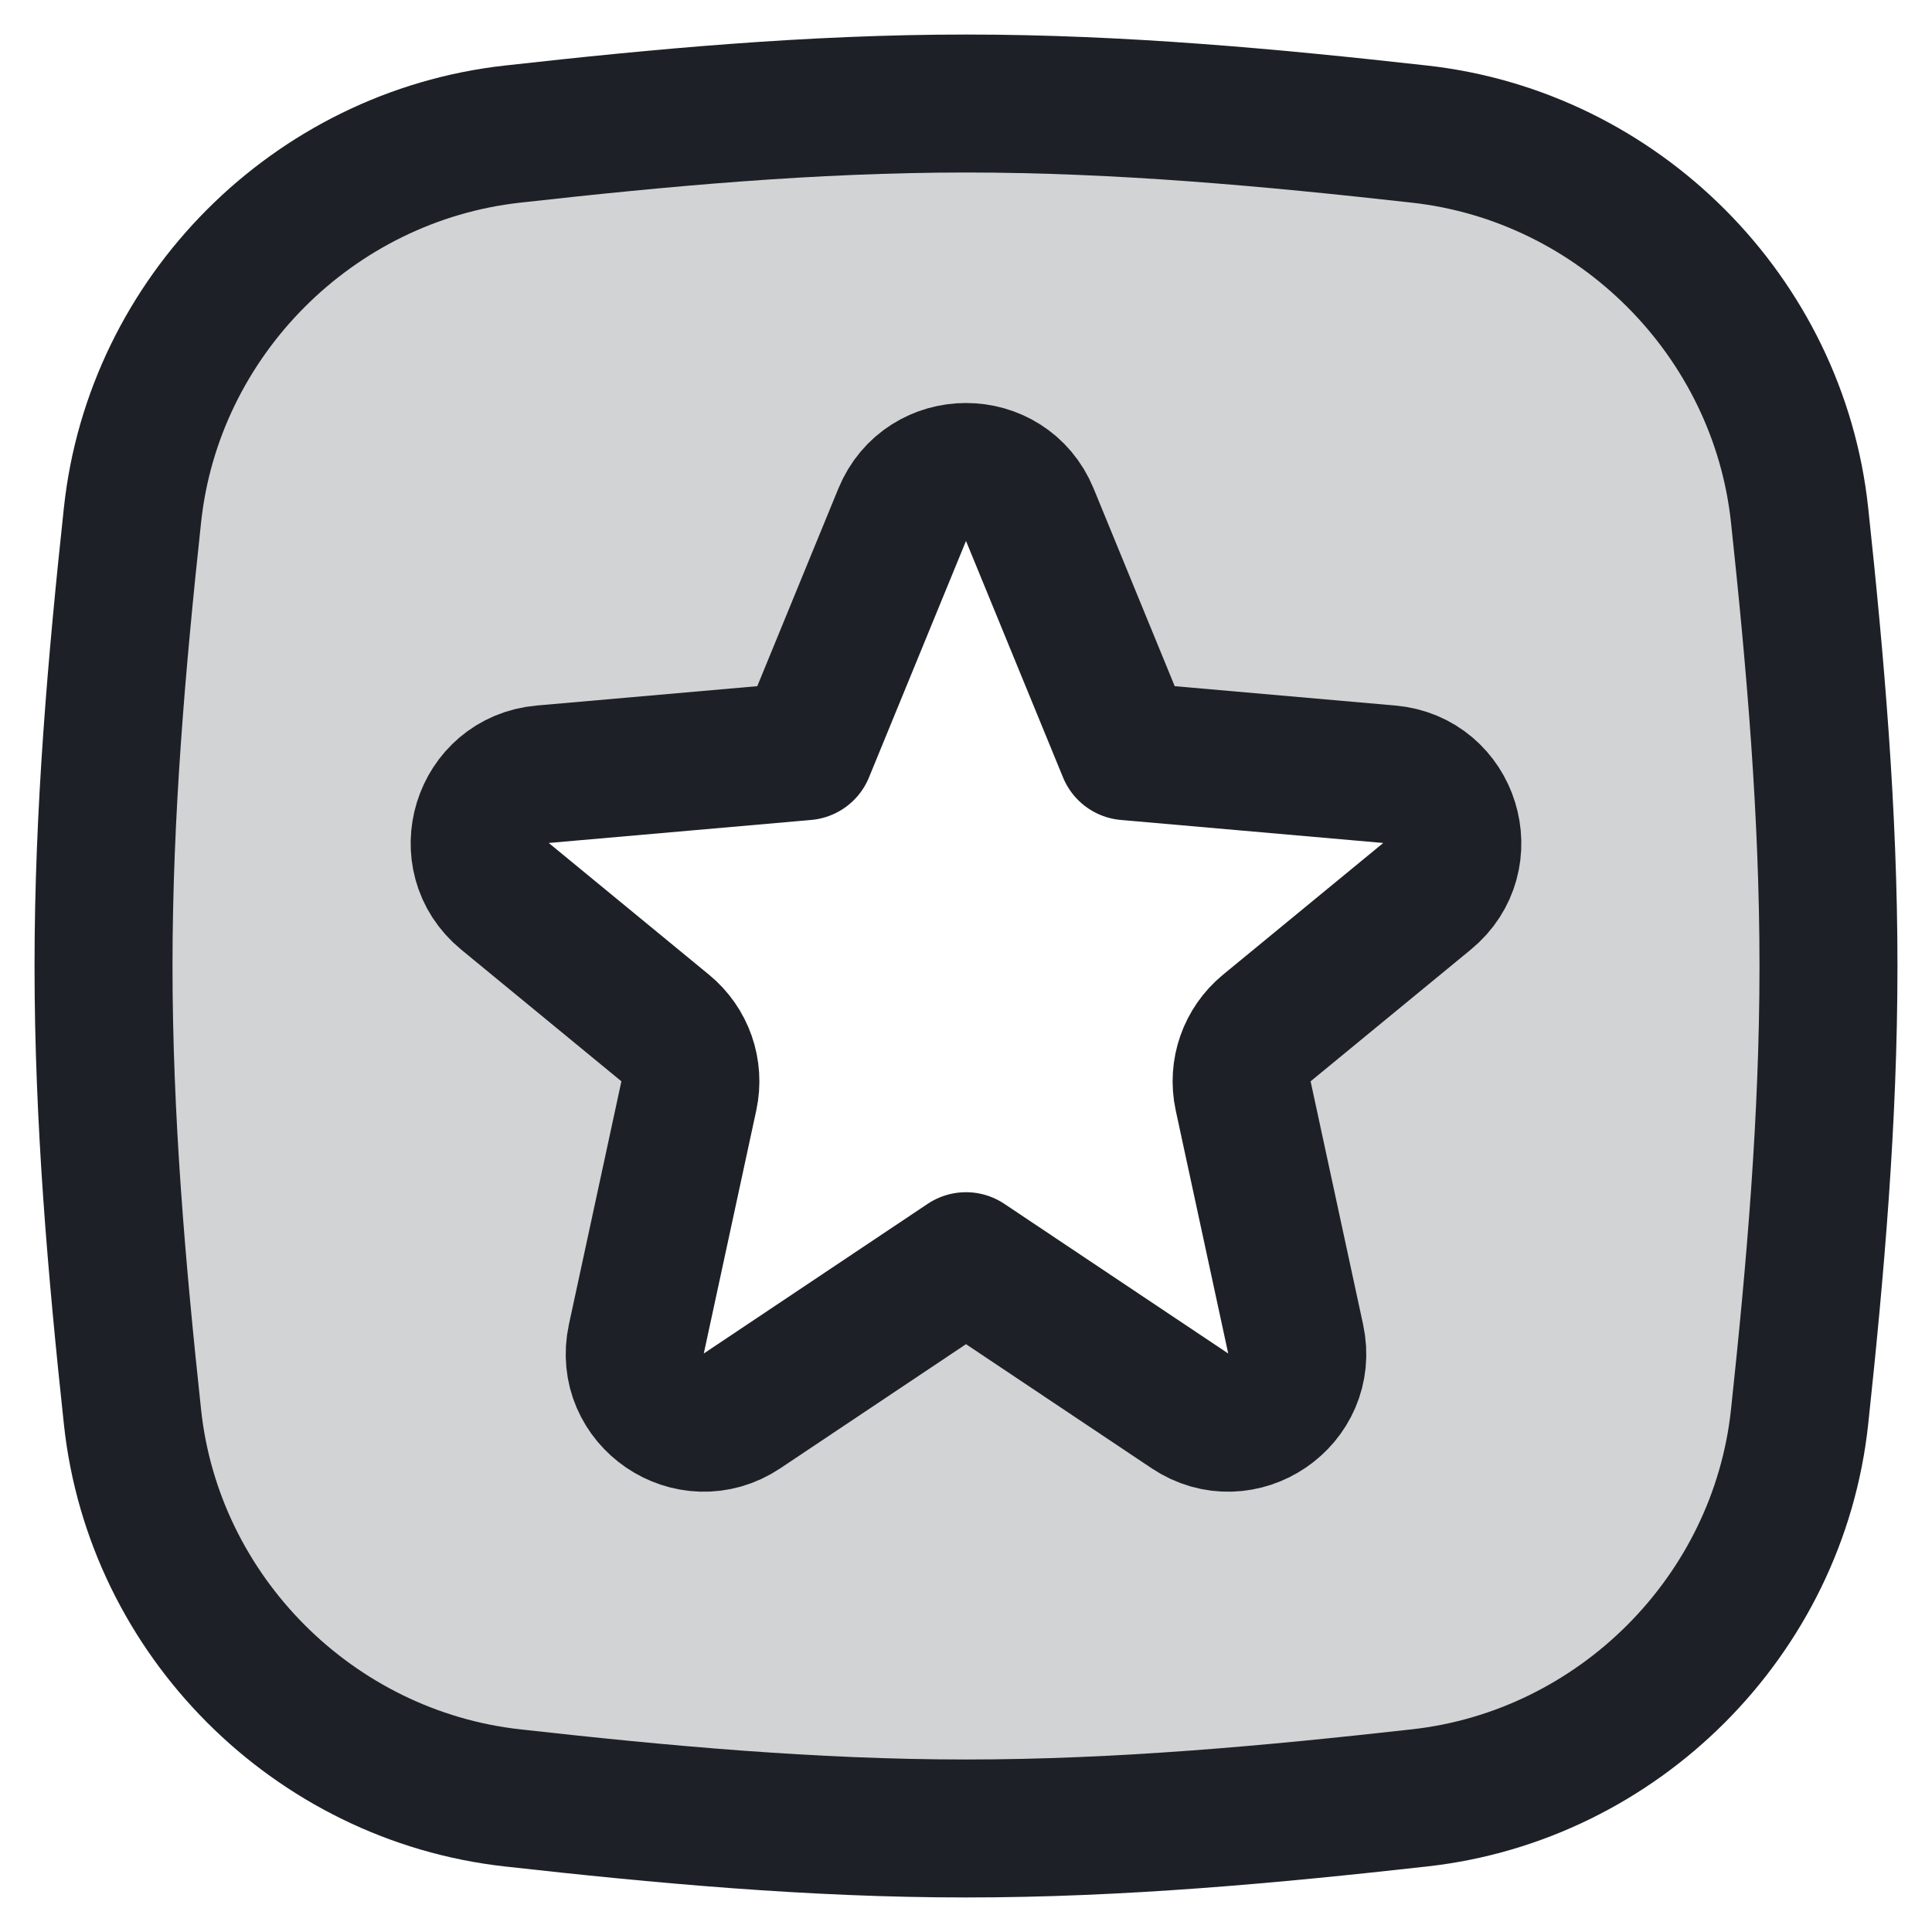
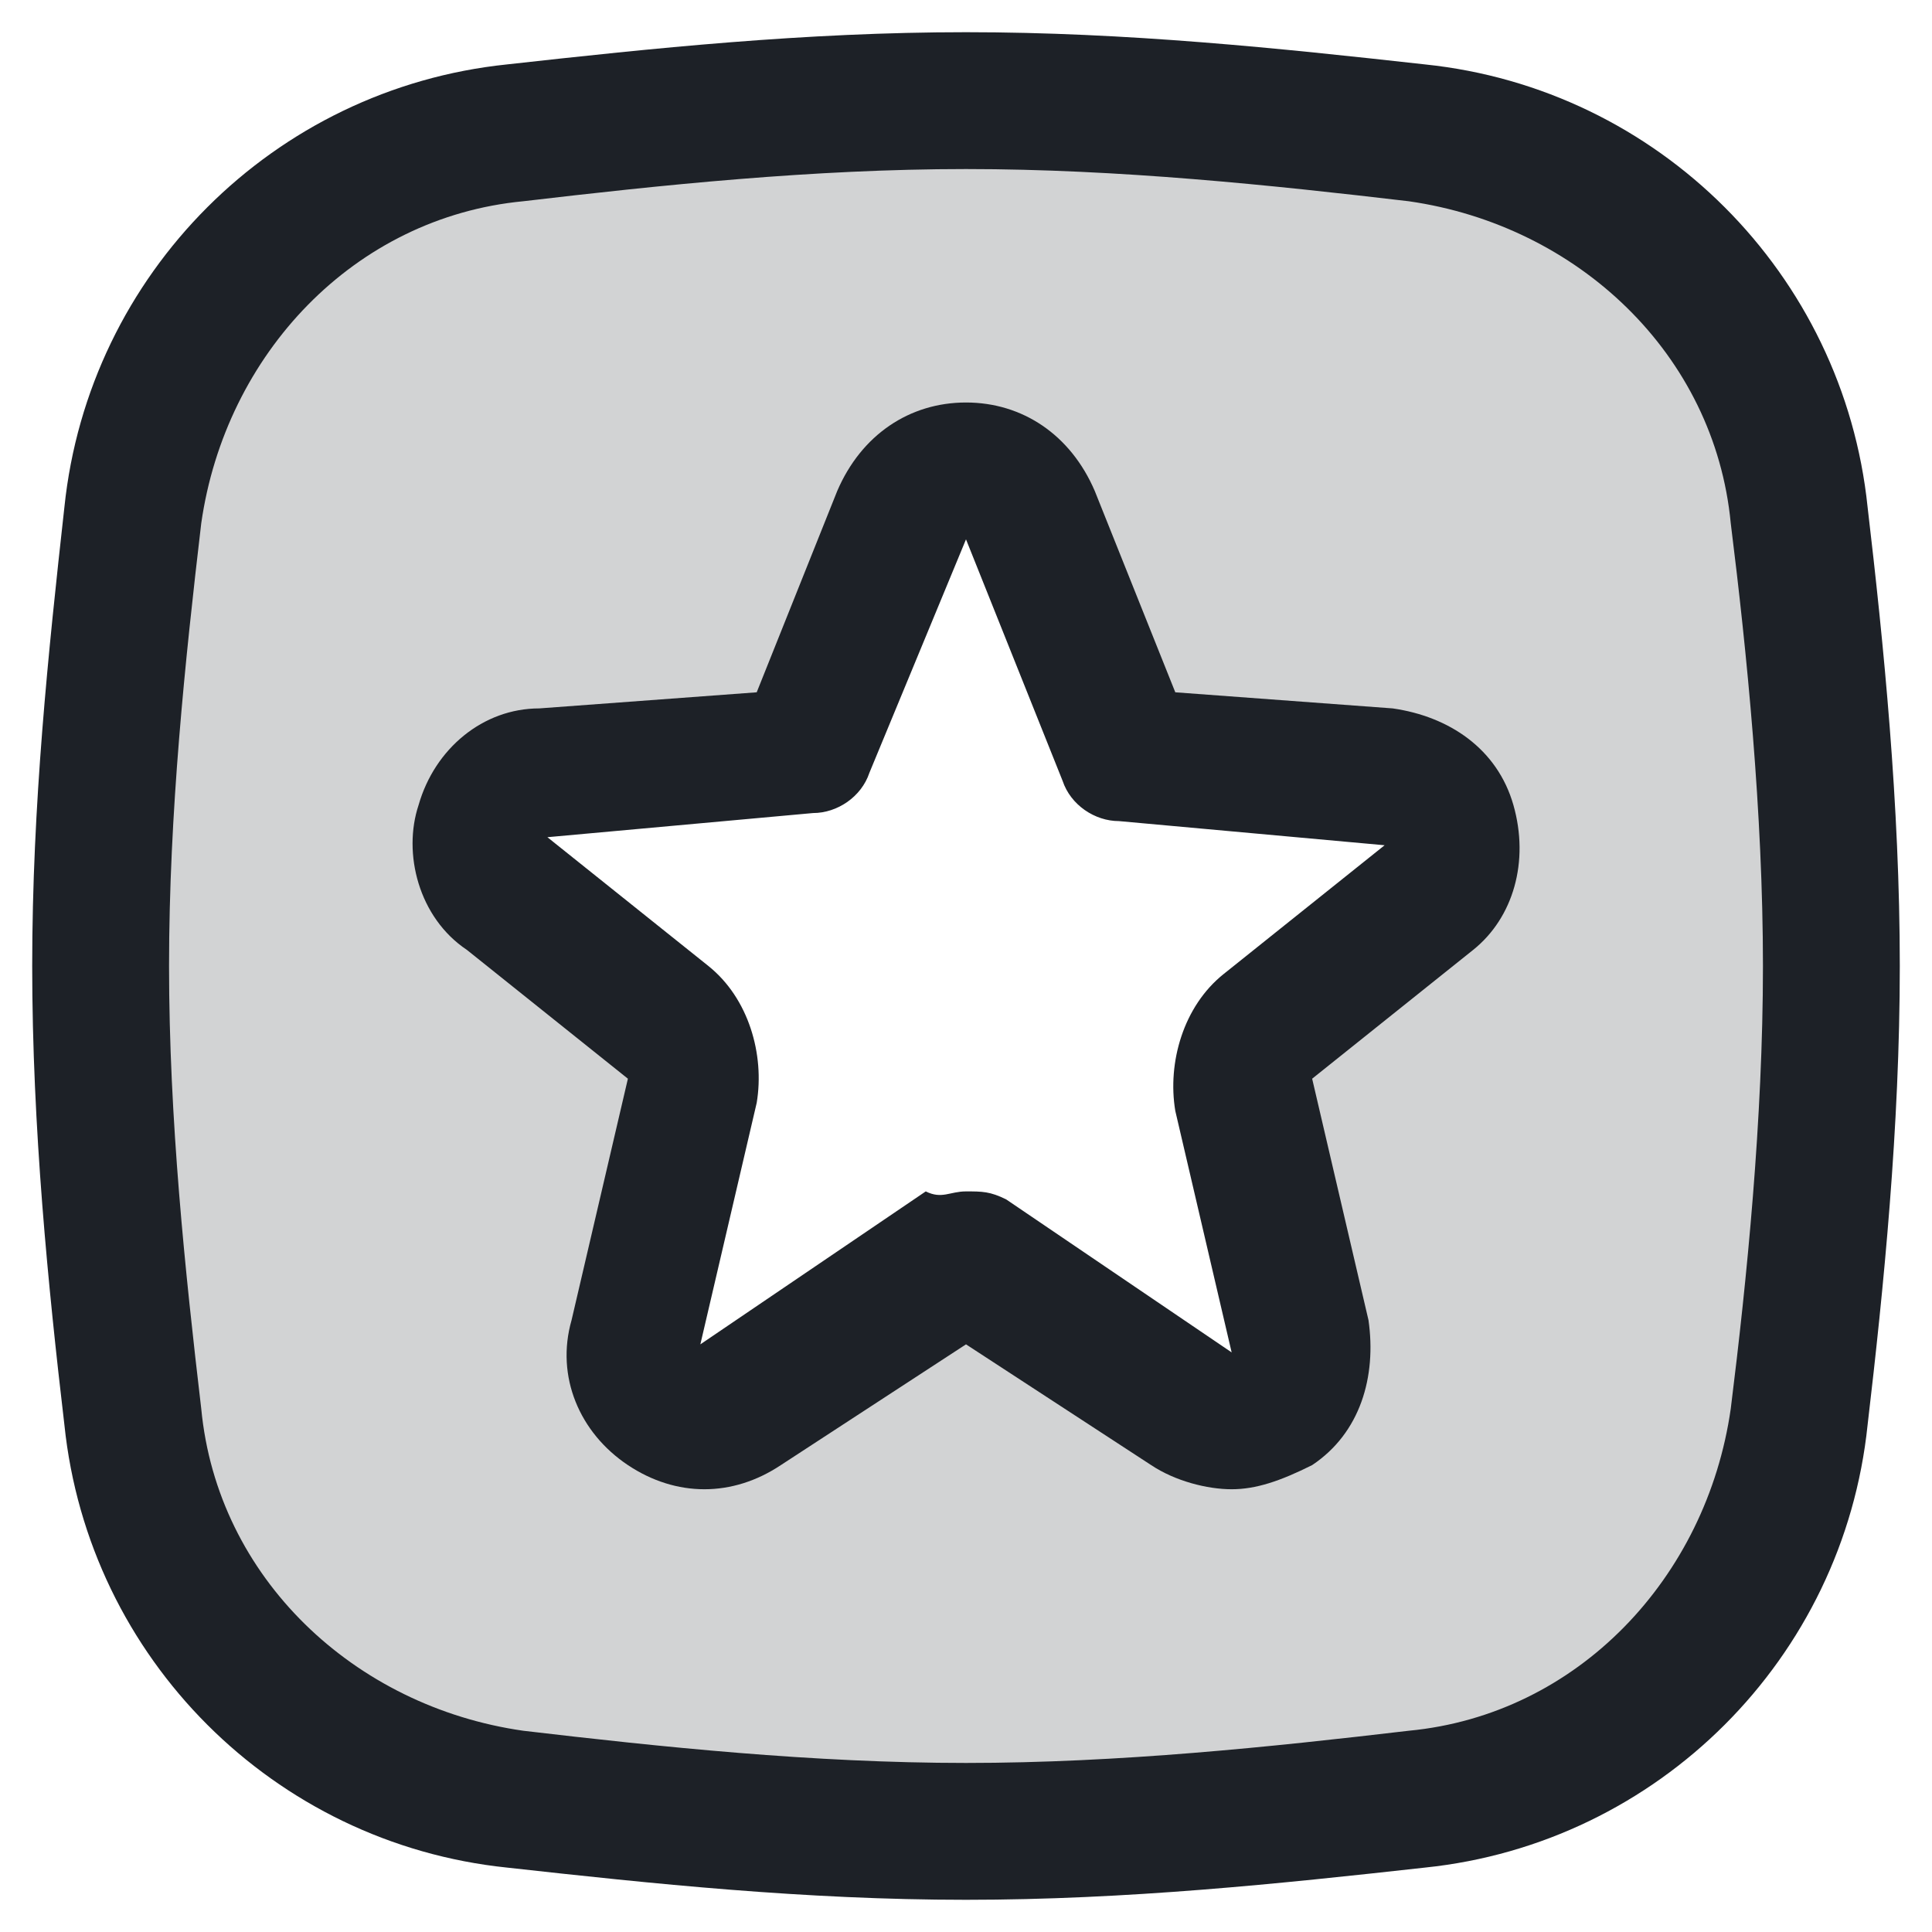
<svg xmlns="http://www.w3.org/2000/svg" width="24" height="24" viewBox="0 0 24 24" fill="none">
-   <path opacity="0.2" fill-rule="evenodd" clip-rule="evenodd" d="M6.365 22.334C3.896 22.059 1.91 20.073 1.646 17.603C1.45 15.78 1.286 13.908 1.286 12C1.286 10.092 1.45 8.22 1.646 6.397C1.91 3.927 3.896 1.941 6.365 1.666C8.198 1.461 10.081 1.286 12 1.286C13.919 1.286 15.802 1.461 17.635 1.666C20.104 1.941 22.09 3.927 22.355 6.397C22.55 8.22 22.714 10.092 22.714 12C22.714 13.908 22.55 15.78 22.355 17.603C22.09 20.073 20.104 22.059 17.635 22.334C15.802 22.539 13.919 22.714 12 22.714C10.081 22.714 8.198 22.539 6.365 22.334ZM12.793 6.395C12.502 5.686 11.498 5.686 11.207 6.395L10.002 9.332L6.742 9.618C5.977 9.685 5.679 10.647 6.273 11.134L8.263 12.77C8.512 12.973 8.625 13.299 8.557 13.613L7.905 16.633C7.742 17.386 8.579 17.954 9.219 17.526L12 15.666L14.781 17.526C15.421 17.954 16.258 17.386 16.095 16.633L15.443 13.613C15.375 13.299 15.489 12.973 15.737 12.77L17.727 11.134C18.321 10.647 18.023 9.685 17.258 9.618L13.998 9.332L12.793 6.395Z" fill="#1D2127" />
-   <path d="M1.646 17.603C1.91 20.073 3.896 22.059 6.365 22.334C8.198 22.539 10.081 22.714 12 22.714C13.919 22.714 15.802 22.539 17.635 22.334C20.104 22.059 22.09 20.073 22.355 17.603C22.55 15.78 22.714 13.908 22.714 12C22.714 10.092 22.55 8.22 22.355 6.397C22.09 3.927 20.104 1.941 17.635 1.666C15.802 1.461 13.919 1.286 12 1.286C10.081 1.286 8.198 1.461 6.365 1.666C3.896 1.941 1.91 3.927 1.646 6.397C1.45 8.22 1.286 10.092 1.286 12C1.286 13.908 1.45 15.78 1.646 17.603Z" stroke="#1D2127" stroke-width="1.714" stroke-linejoin="round" />
-   <path d="M11.207 6.395C11.498 5.686 12.502 5.686 12.793 6.395L13.998 9.332L17.258 9.618C18.023 9.685 18.321 10.647 17.727 11.134L15.737 12.77C15.489 12.974 15.375 13.299 15.443 13.613L16.095 16.633C16.258 17.386 15.421 17.955 14.781 17.526L12 15.667L9.219 17.526C8.579 17.955 7.742 17.386 7.905 16.633L8.557 13.613C8.625 13.299 8.512 12.974 8.263 12.77L6.273 11.134C5.679 10.647 5.977 9.685 6.742 9.618L10.002 9.332L11.207 6.395Z" stroke="#1D2127" stroke-width="1.714" stroke-linejoin="round" />
+   <path opacity="0.2" d="M6.4 22.3C3.9 22 1.9 20 1.7 17.6C1.5 15.8 1.3 13.9 1.3 12C1.3 10.1 1.5 8.2 1.7 6.4C2 3.9 4 1.9 6.4 1.7C8.2 1.5 10.1 1.3 12 1.3C13.9 1.3 15.8 1.5 17.6 1.7C20.1 2 22.1 4 22.3 6.4C22.5 8.2 22.7 10.1 22.7 12C22.7 13.9 22.5 15.8 22.3 17.6C22 20.1 20 22.1 17.6 22.3C15.8 22.5 13.9 22.7 12 22.7C10.1 22.7 8.2 22.5 6.4 22.3ZM12.8 6.4C12.5 5.7 11.5 5.7 11.2 6.4L10 9.3L6.7 9.6C5.9 9.7 5.6 10.6 6.2 11.1L8.2 12.7C8.4 12.9 8.6 13.2 8.5 13.5L7.8 16.5C7.6 17.3 8.5 17.8 9.1 17.4L11.9 15.5L14.7 17.4C15.3 17.8 16.2 17.3 16 16.5L15.3 13.5C15.2 13.2 15.3 12.9 15.6 12.7L17.6 11.1C18.2 10.6 17.9 9.7 17.1 9.6L14 9.3L12.8 6.4Z" fill="#1D2127" />
+   <path d="M12 23.6C10 23.6 8.1 23.4 6.3 23.2C3.4 22.9 1.1 20.6 0.8 17.7C0.6 16 0.4 14 0.4 12C0.4 10 0.6 8.1 0.8 6.3C1.1 3.4 3.4 1.1 6.3 0.8C8.1 0.6 10 0.4 12 0.4C14 0.4 15.9 0.6 17.7 0.8C20.6 1.1 22.9 3.4 23.2 6.3C23.4 8 23.6 10 23.6 12C23.6 14 23.4 16 23.2 17.7C22.9 20.6 20.6 22.9 17.7 23.2C15.9 23.4 14 23.6 12 23.6ZM2.5 17.5C2.7 19.6 4.4 21.2 6.5 21.5C8.2 21.7 10.1 21.9 12 21.9C13.9 21.9 15.8 21.7 17.5 21.5C19.6 21.3 21.2 19.6 21.5 17.5C21.7 15.9 21.9 13.9 21.9 12C21.9 10.1 21.7 8.1 21.5 6.5C21.3 4.4 19.6 2.8 17.5 2.5C15.8 2.3 13.9 2.1 12 2.1C10.1 2.1 8.2 2.3 6.5 2.5C4.4 2.7 2.8 4.4 2.5 6.5C2.3 8.2 2.1 10.1 2.1 12C2.1 13.9 2.3 15.8 2.5 17.5Z" fill="#1D2127" />
+   <path d="M15.3 18.5C15 18.5 14.6 18.4 14.3 18.2L12 16.7L9.7 18.2C9.1 18.6 8.4 18.6 7.8 18.2C7.2 17.8 6.9 17.1 7.1 16.4L7.8 13.4L5.8 11.8C5.2 11.4 5 10.6 5.2 10C5.4 9.3 6 8.8 6.7 8.8L9.4 8.6L10.4 6.1C10.7 5.4 11.3 5 12 5C12.7 5 13.3 5.4 13.6 6.1L14.6 8.6L17.3 8.8C18 8.9 18.6 9.3 18.8 10C19 10.7 18.8 11.4 18.3 11.8L16.3 13.4L17 16.4C17.1 17.1 16.9 17.8 16.3 18.2C15.9 18.4 15.6 18.5 15.3 18.5ZM12 14.8C12.2 14.8 12.3 14.8 12.5 14.9L15.3 16.8L14.6 13.8C14.5 13.2 14.7 12.5 15.2 12.1L17.2 10.5L13.9 10.2C13.6 10.2 13.3 10 13.2 9.7L12 6.7L10.8 9.6C10.7 9.9 10.4 10.1 10.1 10.1L6.8 10.4L8.8 12C9.3 12.4 9.5 13.1 9.4 13.7L8.7 16.7L11.5 14.8C11.7 14.9 11.8 14.8 12 14.8Z" fill="#1D2127" />
</svg>
